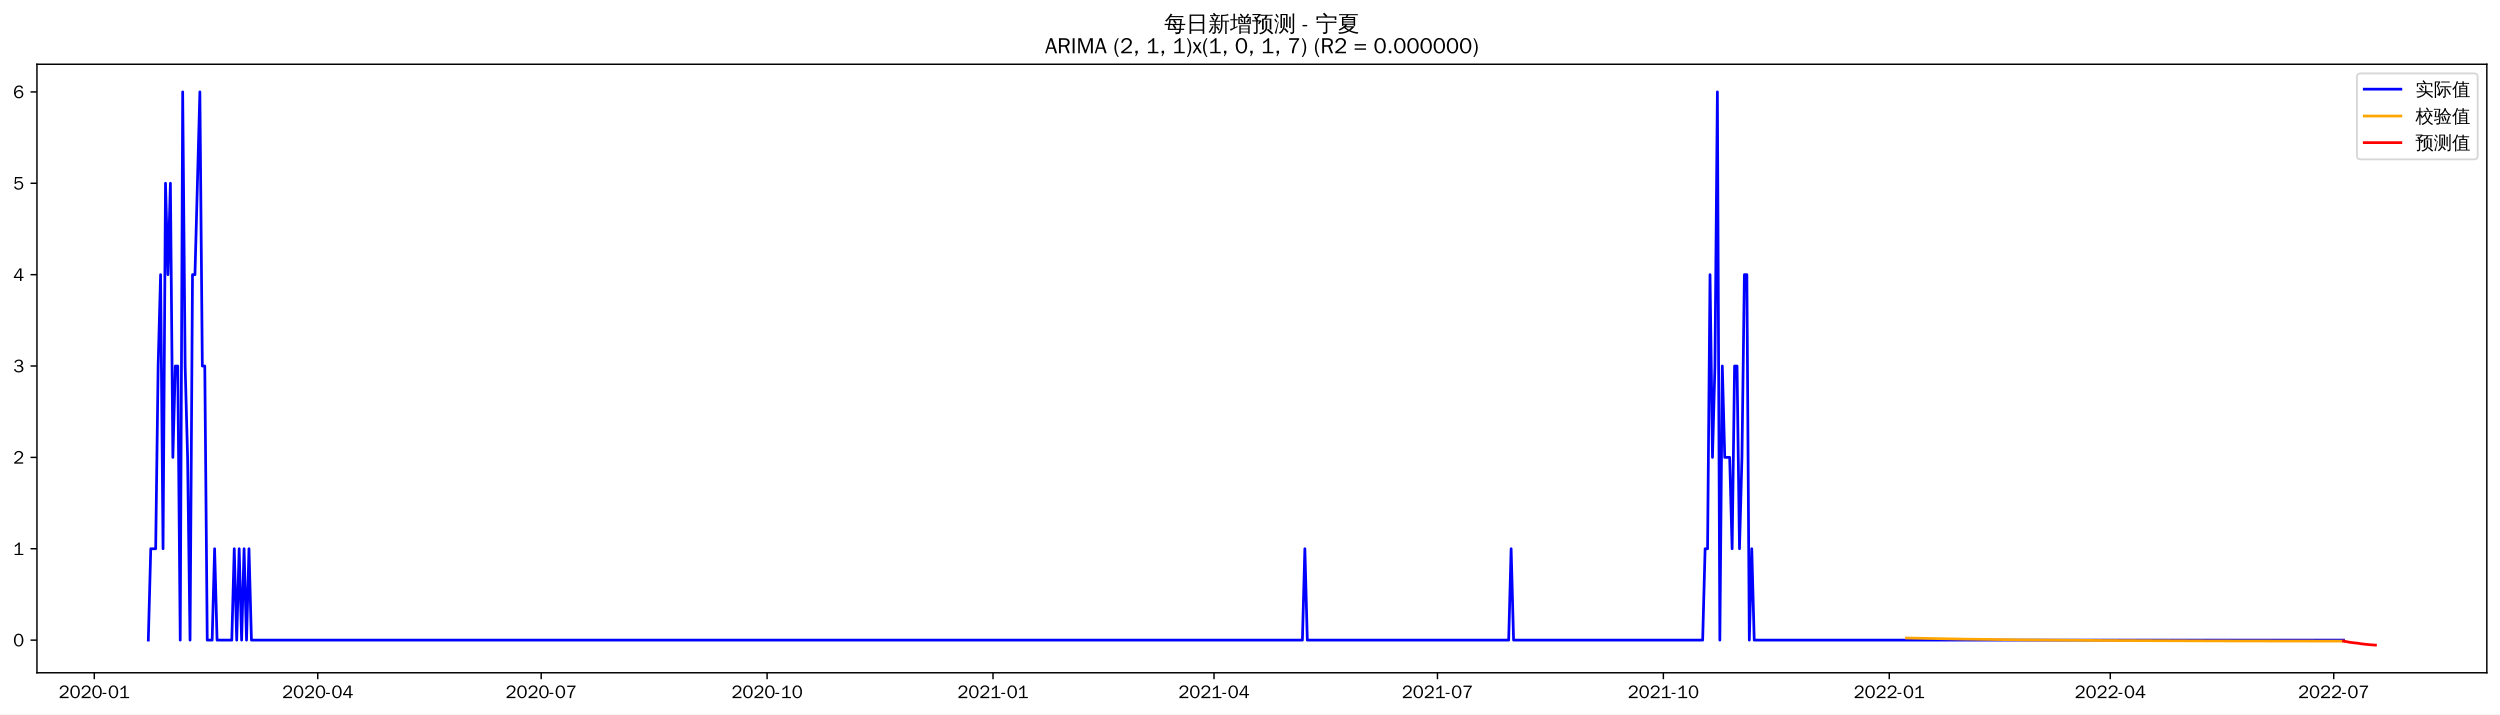
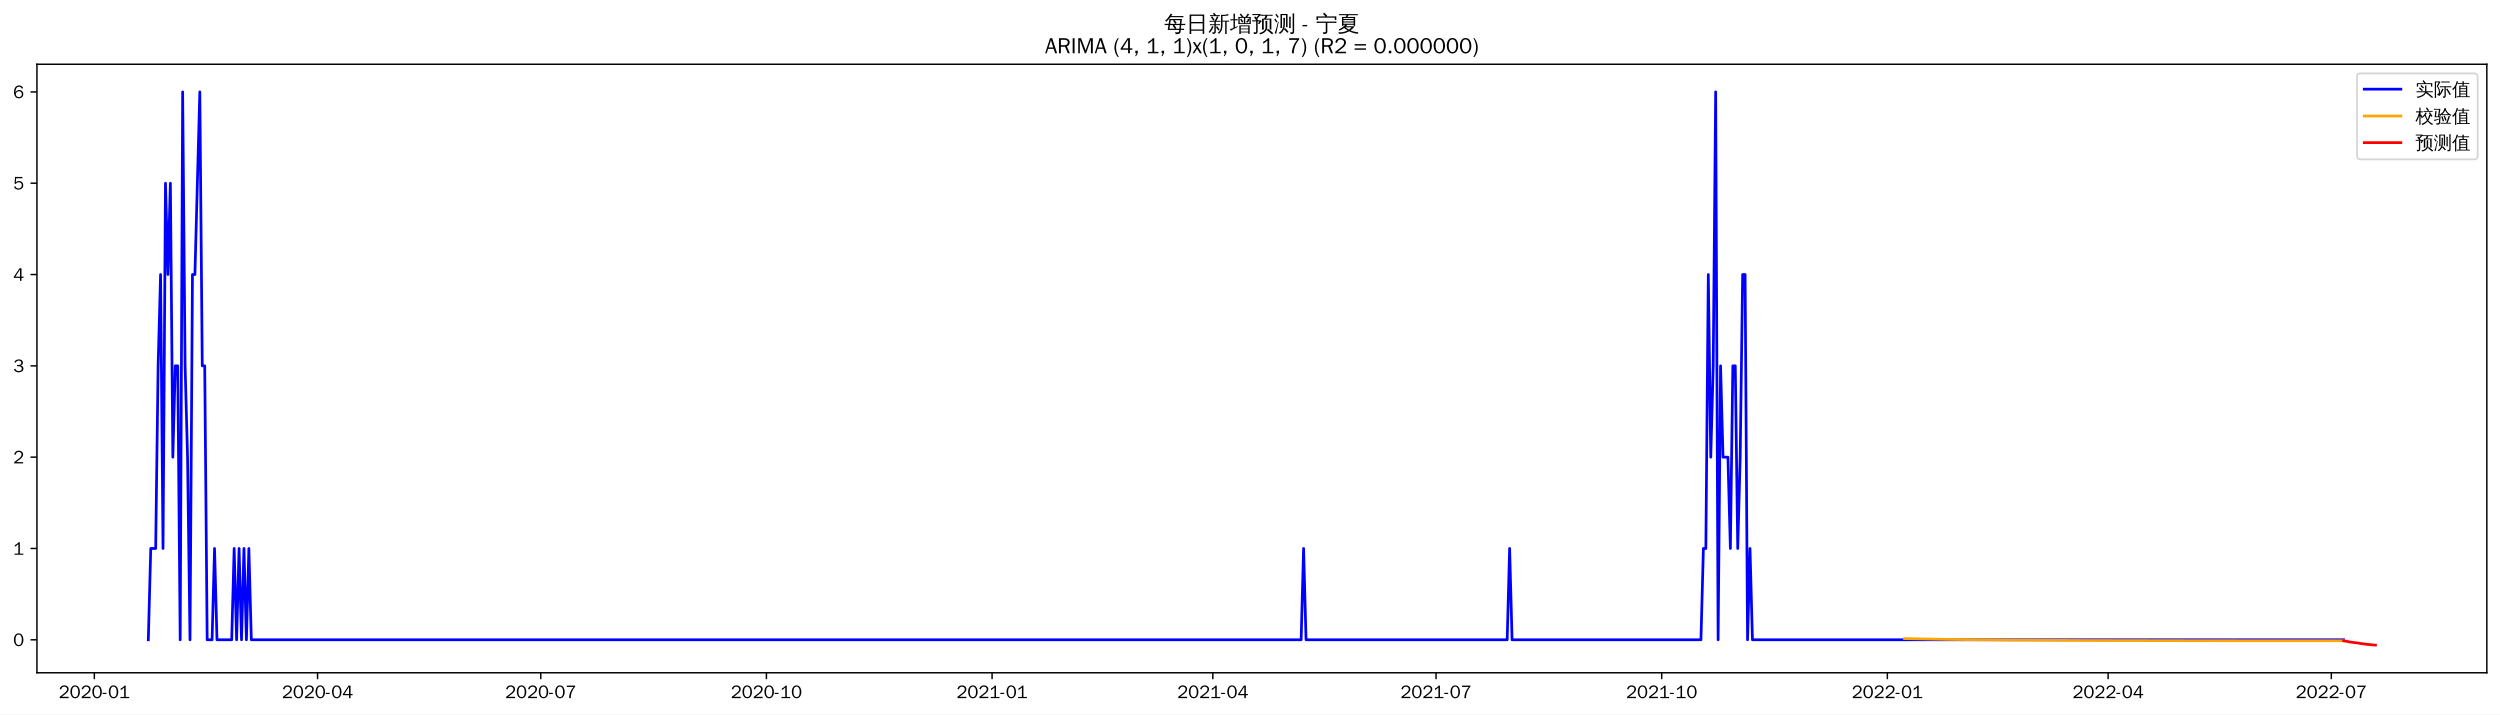
<svg xmlns="http://www.w3.org/2000/svg" xmlns:xlink="http://www.w3.org/1999/xlink" width="1366.597pt" height="390.478pt" viewBox="0 0 1366.597 390.478" version="1.1">
  <defs>
    <style type="text/css">*{stroke-linejoin: round; stroke-linecap: butt}</style>
  </defs>
  <g id="figure_1">
    <g id="patch_1">
      <path d="M 0 390.478  L 1366.597 390.478  L 1366.597 -0  L 0 -0  z " style="fill: #ffffff" />
    </g>
    <g id="axes_1">
      <g id="patch_2">
        <path d="M 20.197 367.761  L 1359.397 367.761  L 1359.397 35.121  L 20.197 35.121  z " style="fill: #ffffff" />
      </g>
      <g id="matplotlib.axis_1">
        <g id="xtick_1">
          <g id="line2d_1">
            <defs>
-               <path id="m45da2fe10f" d="M 0 0  L 0 3.5  " style="stroke: #000000; stroke-width: 0.8" />
+               <path id="m25aedabe88" d="M 0 0  L 0 3.5  " style="stroke: #000000; stroke-width: 0.8" />
            </defs>
            <g>
-               <use xlink:href="#m45da2fe10f" x="51.539" y="367.761" style="stroke: #000000; stroke-width: 0.8" />
+               <use xlink:href="#m25aedabe88" x="51.572" y="367.761" style="stroke: #000000; stroke-width: 0.8" />
            </g>
          </g>
          <g id="text_1">
-             <g transform="translate(32.04944 381.6173)scale(0.1 -0.1)">
+             <g transform="translate(32.08196 381.6173)scale(0.1 -0.1)">
              <defs>
                <path id="WenQuanYiZenHei-32" d="M 3488 0  L 369 0  L 369 456  L 2150 1850  Q 2931 2463 2931 3144  Q 2931 3619 2488 3863  Q 2231 4013 1931 4013  Q 1425 4013 1113 3619  Q 894 3356 881 3013  L 369 3169  Q 531 3981 1213 4300  Q 1544 4456 1950 4456  Q 2631 4456 3088 4044  L 3225 3888  L 3350 3706  Q 3481 3444 3481 3144  Q 3481 2313 2519 1569  L 1069 456  L 3488 456  L 3488 0  z " transform="scale(0.015625)" />
                <path id="WenQuanYiZenHei-30" d="M 3581 2175  Q 3581 1288 3169 638  Q 2713 -63 1938 -63  Q 1025 -63 563 831  Q 256 1425 256 2188  Q 256 3188 700 3819  Q 1138 4456 1888 4456  Q 2863 4456 3306 3500  Q 3581 2925 3581 2175  z M 3019 2100  Q 3019 3356 2500 3806  L 2350 3919  Q 2144 4031 1888 4031  Q 1100 4031 888 2956  Q 819 2625 819 2225  Q 819 1013 1338 569  Q 1588 356 1938 356  Q 2675 356 2925 1294  Q 3019 1663 3019 2100  z " transform="scale(0.015625)" />
                <path id="WenQuanYiZenHei-2d" d="M 1363 1444  L 0 1444  L 0 1844  L 1363 1844  L 1363 1444  z " transform="scale(0.015625)" />
                <path id="WenQuanYiZenHei-31" d="M 3556 0  L 488 0  L 488 406  L 1800 406  L 1800 3725  Q 1231 3125 588 2788  L 588 3338  Q 1456 3781 1931 4388  L 2331 4388  L 2331 406  L 3556 406  L 3556 0  z " transform="scale(0.015625)" />
              </defs>
              <use xlink:href="#WenQuanYiZenHei-32" />
              <use xlink:href="#WenQuanYiZenHei-30" x="59.961" />
              <use xlink:href="#WenQuanYiZenHei-32" x="119.922" />
              <use xlink:href="#WenQuanYiZenHei-30" x="179.883" />
              <use xlink:href="#WenQuanYiZenHei-2d" x="239.844" />
              <use xlink:href="#WenQuanYiZenHei-30" x="269.824" />
              <use xlink:href="#WenQuanYiZenHei-31" x="329.785" />
            </g>
          </g>
        </g>
        <g id="xtick_2">
          <g id="line2d_2">
            <g>
-               <use xlink:href="#m45da2fe10f" x="173.687" y="367.761" style="stroke: #000000; stroke-width: 0.8" />
+               <use xlink:href="#m25aedabe88" x="173.585" y="367.761" style="stroke: #000000; stroke-width: 0.8" />
            </g>
          </g>
          <g id="text_2">
-             <g transform="translate(154.1976 381.6173)scale(0.1 -0.1)">
+             <g transform="translate(154.0956 381.6173)scale(0.1 -0.1)">
              <defs>
                <path id="WenQuanYiZenHei-34" d="M 3631 1025  L 2913 1025  L 2913 0  L 2381 0  L 2381 1025  L 219 1025  L 219 1388  L 2225 4388  L 2913 4388  L 2913 1444  L 3631 1444  L 3631 1025  z M 2381 1444  L 2381 3963  L 788 1444  L 2381 1444  z " transform="scale(0.015625)" />
              </defs>
              <use xlink:href="#WenQuanYiZenHei-32" />
              <use xlink:href="#WenQuanYiZenHei-30" x="59.961" />
              <use xlink:href="#WenQuanYiZenHei-32" x="119.922" />
              <use xlink:href="#WenQuanYiZenHei-30" x="179.883" />
              <use xlink:href="#WenQuanYiZenHei-2d" x="239.844" />
              <use xlink:href="#WenQuanYiZenHei-30" x="269.824" />
              <use xlink:href="#WenQuanYiZenHei-34" x="329.785" />
            </g>
          </g>
        </g>
        <g id="xtick_3">
          <g id="line2d_3">
            <g>
-               <use xlink:href="#m45da2fe10f" x="295.836" y="367.761" style="stroke: #000000; stroke-width: 0.8" />
+               <use xlink:href="#m25aedabe88" x="295.599" y="367.761" style="stroke: #000000; stroke-width: 0.8" />
            </g>
          </g>
          <g id="text_3">
-             <g transform="translate(276.3457 381.6173)scale(0.1 -0.1)">
+             <g transform="translate(276.1092 381.6173)scale(0.1 -0.1)">
              <defs>
                <path id="WenQuanYiZenHei-37" d="M 3400 4056  Q 1838 2175 1838 0  L 1275 0  Q 1269 1438 2056 2825  Q 2381 3400 2825 3913  L 444 3913  L 500 4388  L 3400 4388  L 3400 4056  z " transform="scale(0.015625)" />
              </defs>
              <use xlink:href="#WenQuanYiZenHei-32" />
              <use xlink:href="#WenQuanYiZenHei-30" x="59.961" />
              <use xlink:href="#WenQuanYiZenHei-32" x="119.922" />
              <use xlink:href="#WenQuanYiZenHei-30" x="179.883" />
              <use xlink:href="#WenQuanYiZenHei-2d" x="239.844" />
              <use xlink:href="#WenQuanYiZenHei-30" x="269.824" />
              <use xlink:href="#WenQuanYiZenHei-37" x="329.785" />
            </g>
          </g>
        </g>
        <g id="xtick_4">
          <g id="line2d_4">
            <g>
-               <use xlink:href="#m45da2fe10f" x="419.326" y="367.761" style="stroke: #000000; stroke-width: 0.8" />
+               <use xlink:href="#m25aedabe88" x="418.953" y="367.761" style="stroke: #000000; stroke-width: 0.8" />
            </g>
          </g>
          <g id="text_4">
-             <g transform="translate(399.8361 381.6173)scale(0.1 -0.1)">
+             <g transform="translate(399.4636 381.6173)scale(0.1 -0.1)">
              <use xlink:href="#WenQuanYiZenHei-32" />
              <use xlink:href="#WenQuanYiZenHei-30" x="59.961" />
              <use xlink:href="#WenQuanYiZenHei-32" x="119.922" />
              <use xlink:href="#WenQuanYiZenHei-30" x="179.883" />
              <use xlink:href="#WenQuanYiZenHei-2d" x="239.844" />
              <use xlink:href="#WenQuanYiZenHei-31" x="269.824" />
              <use xlink:href="#WenQuanYiZenHei-30" x="329.785" />
            </g>
          </g>
        </g>
        <g id="xtick_5">
          <g id="line2d_5">
            <g>
-               <use xlink:href="#m45da2fe10f" x="542.816" y="367.761" style="stroke: #000000; stroke-width: 0.8" />
+               <use xlink:href="#m25aedabe88" x="542.308" y="367.761" style="stroke: #000000; stroke-width: 0.8" />
            </g>
          </g>
          <g id="text_5">
-             <g transform="translate(523.3266 381.6173)scale(0.1 -0.1)">
+             <g transform="translate(522.818 381.6173)scale(0.1 -0.1)">
              <use xlink:href="#WenQuanYiZenHei-32" />
              <use xlink:href="#WenQuanYiZenHei-30" x="59.961" />
              <use xlink:href="#WenQuanYiZenHei-32" x="119.922" />
              <use xlink:href="#WenQuanYiZenHei-31" x="179.883" />
              <use xlink:href="#WenQuanYiZenHei-2d" x="239.844" />
              <use xlink:href="#WenQuanYiZenHei-30" x="269.824" />
              <use xlink:href="#WenQuanYiZenHei-31" x="329.785" />
            </g>
          </g>
        </g>
        <g id="xtick_6">
          <g id="line2d_6">
            <g>
-               <use xlink:href="#m45da2fe10f" x="663.622" y="367.761" style="stroke: #000000; stroke-width: 0.8" />
+               <use xlink:href="#m25aedabe88" x="662.981" y="367.761" style="stroke: #000000; stroke-width: 0.8" />
            </g>
          </g>
          <g id="text_6">
-             <g transform="translate(644.1324 381.6173)scale(0.1 -0.1)">
+             <g transform="translate(643.4909 381.6173)scale(0.1 -0.1)">
              <use xlink:href="#WenQuanYiZenHei-32" />
              <use xlink:href="#WenQuanYiZenHei-30" x="59.961" />
              <use xlink:href="#WenQuanYiZenHei-32" x="119.922" />
              <use xlink:href="#WenQuanYiZenHei-31" x="179.883" />
              <use xlink:href="#WenQuanYiZenHei-2d" x="239.844" />
              <use xlink:href="#WenQuanYiZenHei-30" x="269.824" />
              <use xlink:href="#WenQuanYiZenHei-34" x="329.785" />
            </g>
          </g>
        </g>
        <g id="xtick_7">
          <g id="line2d_7">
            <g>
-               <use xlink:href="#m45da2fe10f" x="785.77" y="367.761" style="stroke: #000000; stroke-width: 0.8" />
+               <use xlink:href="#m25aedabe88" x="784.994" y="367.761" style="stroke: #000000; stroke-width: 0.8" />
            </g>
          </g>
          <g id="text_7">
-             <g transform="translate(766.2806 381.6173)scale(0.1 -0.1)">
+             <g transform="translate(765.5045 381.6173)scale(0.1 -0.1)">
              <use xlink:href="#WenQuanYiZenHei-32" />
              <use xlink:href="#WenQuanYiZenHei-30" x="59.961" />
              <use xlink:href="#WenQuanYiZenHei-32" x="119.922" />
              <use xlink:href="#WenQuanYiZenHei-31" x="179.883" />
              <use xlink:href="#WenQuanYiZenHei-2d" x="239.844" />
              <use xlink:href="#WenQuanYiZenHei-30" x="269.824" />
              <use xlink:href="#WenQuanYiZenHei-37" x="329.785" />
            </g>
          </g>
        </g>
        <g id="xtick_8">
          <g id="line2d_8">
            <g>
-               <use xlink:href="#m45da2fe10f" x="909.261" y="367.761" style="stroke: #000000; stroke-width: 0.8" />
+               <use xlink:href="#m25aedabe88" x="908.349" y="367.761" style="stroke: #000000; stroke-width: 0.8" />
            </g>
          </g>
          <g id="text_8">
-             <g transform="translate(889.771 381.6173)scale(0.1 -0.1)">
+             <g transform="translate(888.8589 381.6173)scale(0.1 -0.1)">
              <use xlink:href="#WenQuanYiZenHei-32" />
              <use xlink:href="#WenQuanYiZenHei-30" x="59.961" />
              <use xlink:href="#WenQuanYiZenHei-32" x="119.922" />
              <use xlink:href="#WenQuanYiZenHei-31" x="179.883" />
              <use xlink:href="#WenQuanYiZenHei-2d" x="239.844" />
              <use xlink:href="#WenQuanYiZenHei-31" x="269.824" />
              <use xlink:href="#WenQuanYiZenHei-30" x="329.785" />
            </g>
          </g>
        </g>
        <g id="xtick_9">
          <g id="line2d_9">
            <g>
-               <use xlink:href="#m45da2fe10f" x="1032.751" y="367.761" style="stroke: #000000; stroke-width: 0.8" />
+               <use xlink:href="#m25aedabe88" x="1031.703" y="367.761" style="stroke: #000000; stroke-width: 0.8" />
            </g>
          </g>
          <g id="text_9">
-             <g transform="translate(1013.261 381.6173)scale(0.1 -0.1)">
+             <g transform="translate(1012.213 381.6173)scale(0.1 -0.1)">
              <use xlink:href="#WenQuanYiZenHei-32" />
              <use xlink:href="#WenQuanYiZenHei-30" x="59.961" />
              <use xlink:href="#WenQuanYiZenHei-32" x="119.922" />
              <use xlink:href="#WenQuanYiZenHei-32" x="179.883" />
              <use xlink:href="#WenQuanYiZenHei-2d" x="239.844" />
              <use xlink:href="#WenQuanYiZenHei-30" x="269.824" />
              <use xlink:href="#WenQuanYiZenHei-31" x="329.785" />
            </g>
          </g>
        </g>
        <g id="xtick_10">
          <g id="line2d_10">
            <g>
-               <use xlink:href="#m45da2fe10f" x="1153.557" y="367.761" style="stroke: #000000; stroke-width: 0.8" />
+               <use xlink:href="#m25aedabe88" x="1152.376" y="367.761" style="stroke: #000000; stroke-width: 0.8" />
            </g>
          </g>
          <g id="text_10">
-             <g transform="translate(1134.067 381.6173)scale(0.1 -0.1)">
+             <g transform="translate(1132.886 381.6173)scale(0.1 -0.1)">
              <use xlink:href="#WenQuanYiZenHei-32" />
              <use xlink:href="#WenQuanYiZenHei-30" x="59.961" />
              <use xlink:href="#WenQuanYiZenHei-32" x="119.922" />
              <use xlink:href="#WenQuanYiZenHei-32" x="179.883" />
              <use xlink:href="#WenQuanYiZenHei-2d" x="239.844" />
              <use xlink:href="#WenQuanYiZenHei-30" x="269.824" />
              <use xlink:href="#WenQuanYiZenHei-34" x="329.785" />
            </g>
          </g>
        </g>
        <g id="xtick_11">
          <g id="line2d_11">
            <g>
-               <use xlink:href="#m45da2fe10f" x="1275.705" y="367.761" style="stroke: #000000; stroke-width: 0.8" />
+               <use xlink:href="#m25aedabe88" x="1274.39" y="367.761" style="stroke: #000000; stroke-width: 0.8" />
            </g>
          </g>
          <g id="text_11">
-             <g transform="translate(1256.215 381.6173)scale(0.1 -0.1)">
+             <g transform="translate(1254.9 381.6173)scale(0.1 -0.1)">
              <use xlink:href="#WenQuanYiZenHei-32" />
              <use xlink:href="#WenQuanYiZenHei-30" x="59.961" />
              <use xlink:href="#WenQuanYiZenHei-32" x="119.922" />
              <use xlink:href="#WenQuanYiZenHei-32" x="179.883" />
              <use xlink:href="#WenQuanYiZenHei-2d" x="239.844" />
              <use xlink:href="#WenQuanYiZenHei-30" x="269.824" />
              <use xlink:href="#WenQuanYiZenHei-37" x="329.785" />
            </g>
          </g>
        </g>
      </g>
      <g id="matplotlib.axis_2">
        <g id="ytick_1">
          <g id="line2d_12">
            <defs>
-               <path id="m09101f1bc5" d="M 0 0  L -3.5 0  " style="stroke: #000000; stroke-width: 0.8" />
+               <path id="m68c4d7025e" d="M 0 0  L -3.5 0  " style="stroke: #000000; stroke-width: 0.8" />
            </defs>
            <g>
-               <use xlink:href="#m09101f1bc5" x="20.197" y="349.911" style="stroke: #000000; stroke-width: 0.8" />
+               <use xlink:href="#m68c4d7025e" x="20.197" y="349.729" style="stroke: #000000; stroke-width: 0.8" />
            </g>
          </g>
          <g id="text_12">
-             <g transform="translate(7.2 353.3391)scale(0.1 -0.1)">
+             <g transform="translate(7.2 353.1575)scale(0.1 -0.1)">
              <use xlink:href="#WenQuanYiZenHei-30" />
            </g>
          </g>
        </g>
        <g id="ytick_2">
          <g id="line2d_13">
            <g>
-               <use xlink:href="#m09101f1bc5" x="20.197" y="299.966" style="stroke: #000000; stroke-width: 0.8" />
+               <use xlink:href="#m68c4d7025e" x="20.197" y="299.815" style="stroke: #000000; stroke-width: 0.8" />
            </g>
          </g>
          <g id="text_13">
-             <g transform="translate(7.2 303.3941)scale(0.1 -0.1)">
+             <g transform="translate(7.2 303.2428)scale(0.1 -0.1)">
              <use xlink:href="#WenQuanYiZenHei-31" />
            </g>
          </g>
        </g>
        <g id="ytick_3">
          <g id="line2d_14">
            <g>
-               <use xlink:href="#m09101f1bc5" x="20.197" y="250.021" style="stroke: #000000; stroke-width: 0.8" />
+               <use xlink:href="#m68c4d7025e" x="20.197" y="249.9" style="stroke: #000000; stroke-width: 0.8" />
            </g>
          </g>
          <g id="text_14">
-             <g transform="translate(7.2 253.4491)scale(0.1 -0.1)">
+             <g transform="translate(7.2 253.3281)scale(0.1 -0.1)">
              <use xlink:href="#WenQuanYiZenHei-32" />
            </g>
          </g>
        </g>
        <g id="ytick_4">
          <g id="line2d_15">
            <g>
-               <use xlink:href="#m09101f1bc5" x="20.197" y="200.076" style="stroke: #000000; stroke-width: 0.8" />
+               <use xlink:href="#m68c4d7025e" x="20.197" y="199.985" style="stroke: #000000; stroke-width: 0.8" />
            </g>
          </g>
          <g id="text_15">
-             <g transform="translate(7.2 203.5041)scale(0.1 -0.1)">
+             <g transform="translate(7.2 203.4133)scale(0.1 -0.1)">
              <defs>
                <path id="WenQuanYiZenHei-33" d="M 3588 1231  Q 3588 494 2875 144  Q 2450 -63 1925 -63  Q 1044 -63 556 488  Q 356 706 256 1000  L 769 1169  Q 994 375 1913 375  Q 2631 375 2900 788  Q 3019 975 3019 1231  Q 3019 1638 2638 1881  Q 2325 2081 1613 2069  L 1338 2069  L 1338 2494  Q 1969 2494 2094 2506  Q 2325 2544 2463 2613  Q 2763 2756 2844 3100  Q 2863 3169 2863 3244  Q 2863 3744 2381 3944  L 2163 4006  Q 2056 4025 1931 4025  Q 1388 4025 1075 3631  Q 969 3488 906 3313  L 419 3456  Q 675 4150 1400 4369  Q 1669 4456 1975 4456  Q 2694 4456 3106 4050  Q 3419 3744 3419 3275  Q 3419 2813 3025 2513  Q 2825 2356 2575 2319  L 2575 2306  Q 3181 2213 3450 1769  Q 3588 1525 3588 1231  z " transform="scale(0.015625)" />
              </defs>
              <use xlink:href="#WenQuanYiZenHei-33" />
            </g>
          </g>
        </g>
        <g id="ytick_5">
          <g id="line2d_16">
            <g>
-               <use xlink:href="#m09101f1bc5" x="20.197" y="150.131" style="stroke: #000000; stroke-width: 0.8" />
+               <use xlink:href="#m68c4d7025e" x="20.197" y="150.07" style="stroke: #000000; stroke-width: 0.8" />
            </g>
          </g>
          <g id="text_16">
-             <g transform="translate(7.2 153.5591)scale(0.1 -0.1)">
+             <g transform="translate(7.2 153.4986)scale(0.1 -0.1)">
              <use xlink:href="#WenQuanYiZenHei-34" />
            </g>
          </g>
        </g>
        <g id="ytick_6">
          <g id="line2d_17">
            <g>
-               <use xlink:href="#m09101f1bc5" x="20.197" y="100.186" style="stroke: #000000; stroke-width: 0.8" />
+               <use xlink:href="#m68c4d7025e" x="20.197" y="100.156" style="stroke: #000000; stroke-width: 0.8" />
            </g>
          </g>
          <g id="text_17">
-             <g transform="translate(7.2 103.6141)scale(0.1 -0.1)">
+             <g transform="translate(7.2 103.5839)scale(0.1 -0.1)">
              <defs>
                <path id="WenQuanYiZenHei-35" d="M 3531 1488  Q 3531 688 2913 250  Q 2456 -63 1844 -63  Q 1175 -63 706 350  Q 413 613 306 975  L 781 1131  Q 1000 538 1569 406  Q 1706 369 1856 369  Q 2550 369 2850 869  Q 3000 1131 3000 1494  Q 3000 2056 2581 2356  Q 2319 2538 1969 2538  Q 1400 2538 1031 2075  Q 981 2013 938 1938  L 500 2031  L 644 4388  L 3244 4388  L 3200 3919  L 1044 3919  L 950 2500  Q 1431 2975 2006 2975  Q 2713 2975 3163 2475  Q 3531 2063 3531 1488  z " transform="scale(0.015625)" />
              </defs>
              <use xlink:href="#WenQuanYiZenHei-35" />
            </g>
          </g>
        </g>
        <g id="ytick_7">
          <g id="line2d_18">
            <g>
-               <use xlink:href="#m09101f1bc5" x="20.197" y="50.241" style="stroke: #000000; stroke-width: 0.8" />
+               <use xlink:href="#m68c4d7025e" x="20.197" y="50.241" style="stroke: #000000; stroke-width: 0.8" />
            </g>
          </g>
          <g id="text_18">
            <g transform="translate(7.2 53.66913)scale(0.1 -0.1)">
              <defs>
                <path id="WenQuanYiZenHei-36" d="M 3550 1431  Q 3550 725 3006 288  Q 2581 -63 1994 -63  Q 1013 -63 563 825  Q 288 1363 288 2081  Q 288 3294 856 3938  Q 1319 4456 2075 4456  Q 2969 4456 3363 3756  Q 3431 3631 3481 3481  L 2988 3350  Q 2750 3994 2075 4006  Q 1056 4006 844 2669  Q 794 2356 794 1981  L 806 1981  Q 1006 2506 1544 2744  Q 1819 2869 2119 2869  Q 2788 2869 3213 2375  Q 3550 1975 3550 1431  z M 3038 1406  Q 3038 1906 2656 2213  Q 2381 2431 2038 2431  Q 1525 2431 1181 2044  Q 919 1744 919 1356  Q 919 881 1344 581  Q 1631 375 1981 375  Q 2519 375 2838 781  Q 3038 1050 3038 1406  z " transform="scale(0.015625)" />
              </defs>
              <use xlink:href="#WenQuanYiZenHei-36" />
            </g>
          </g>
        </g>
      </g>
      <g id="line2d_19">
-         <path d="M 81.07 349.911  L 82.412 299.966  L 85.096 299.966  L 86.439 200.076  L 87.781 150.131  L 89.123 299.966  L 90.466 100.186  L 91.808 150.131  L 93.15 100.186  L 94.492 250.021  L 95.835 200.076  L 97.177 200.076  L 98.519 349.911  L 99.862 50.241  L 101.204 200.076  L 102.546 250.021  L 103.888 349.911  L 105.231 150.131  L 106.573 150.131  L 109.258 50.241  L 110.6 200.076  L 111.942 200.076  L 113.284 349.911  L 115.969 349.911  L 117.311 299.966  L 118.654 349.911  L 126.707 349.911  L 128.05 299.966  L 129.392 349.911  L 130.734 299.966  L 132.077 349.911  L 133.419 299.966  L 134.761 349.911  L 136.103 299.966  L 137.446 349.911  L 711.945 349.911  L 713.287 299.966  L 714.629 349.911  L 824.697 349.911  L 826.039 299.966  L 827.381 349.911  L 930.737 349.911  L 932.08 299.966  L 933.422 299.966  L 934.764 150.131  L 936.107 250.021  L 937.449 200.076  L 938.791 50.241  L 940.133 349.911  L 941.476 200.076  L 942.818 250.021  L 945.503 250.021  L 946.845 299.966  L 948.187 200.076  L 949.529 200.076  L 950.872 299.966  L 952.214 250.021  L 953.556 150.131  L 954.899 150.131  L 956.241 349.911  L 957.583 299.966  L 958.925 349.911  L 1281.074 349.911  L 1281.074 349.911  " clip-path="url(#pbe560b5c42)" style="fill: none; stroke: #0000ff; stroke-width: 1.5; stroke-linecap: square" />
+         <path d="M 81.07 349.729  L 82.41 299.815  L 85.092 299.815  L 86.433 199.985  L 87.774 150.07  L 89.114 299.815  L 90.455 100.156  L 91.796 150.07  L 93.137 100.156  L 94.478 249.9  L 95.819 199.985  L 97.159 199.985  L 98.5 349.729  L 99.841 50.241  L 101.182 199.985  L 102.523 249.9  L 103.863 349.729  L 105.204 150.07  L 106.545 150.07  L 109.227 50.241  L 110.567 199.985  L 111.908 199.985  L 113.249 349.729  L 115.931 349.729  L 117.271 299.815  L 118.612 349.729  L 126.657 349.729  L 127.998 299.815  L 129.339 349.729  L 130.68 299.815  L 132.02 349.729  L 133.361 299.815  L 134.702 349.729  L 136.043 299.815  L 137.384 349.729  L 711.25 349.729  L 712.591 299.815  L 713.931 349.729  L 823.878 349.729  L 825.219 299.815  L 826.559 349.729  L 929.802 349.729  L 931.142 299.815  L 932.483 299.815  L 933.824 150.07  L 935.165 249.9  L 936.506 199.985  L 937.847 50.241  L 939.187 349.729  L 940.528 199.985  L 941.869 249.9  L 944.551 249.9  L 945.891 299.815  L 947.232 199.985  L 948.573 199.985  L 949.914 299.815  L 951.255 249.9  L 952.595 150.07  L 953.936 150.07  L 955.277 349.729  L 956.618 299.815  L 957.959 349.729  L 1281.094 349.729  L 1281.094 349.729  " clip-path="url(#pbe31a95e72)" style="fill: none; stroke: #0000ff; stroke-width: 1.5; stroke-linecap: square" />
      </g>
      <g id="line2d_20">
-         <path d="M 1042.147 348.76  L 1070.335 349.317  L 1105.235 349.77  L 1149.53 350.111  L 1211.275 350.348  L 1281.074 350.46  L 1281.074 350.46  " clip-path="url(#pbe560b5c42)" style="fill: none; stroke: #ffa500; stroke-width: 1.5; stroke-linecap: square" />
+         <path d="M 1041.089 349.073  L 1065.223 349.534  L 1096.062 349.879  L 1138.968 350.113  L 1210.031 350.245  L 1281.094 350.278  L 1281.094 350.278  " clip-path="url(#pbe31a95e72)" style="fill: none; stroke: #ffa500; stroke-width: 1.5; stroke-linecap: square" />
      </g>
      <g id="line2d_21">
-         <path d="M 1281.074 350.46  L 1282.417 350.693  L 1283.759 350.974  L 1285.101 351.173  L 1286.444 351.355  L 1287.786 351.503  L 1289.128 351.633  L 1290.47 351.885  L 1291.813 352.043  L 1293.155 352.201  L 1294.497 352.329  L 1295.84 352.446  L 1297.182 352.548  L 1298.524 352.641  " clip-path="url(#pbe560b5c42)" style="fill: none; stroke: #ff0000; stroke-width: 1.5; stroke-linecap: square" />
+         <path d="M 1281.094 350.278  L 1282.434 350.506  L 1283.775 350.776  L 1285.116 351.023  L 1286.457 351.199  L 1287.798 351.369  L 1289.138 351.509  L 1290.479 351.782  L 1291.82 351.955  L 1293.161 352.125  L 1294.502 352.281  L 1295.843 352.411  L 1297.183 352.532  L 1298.524 352.641  " clip-path="url(#pbe31a95e72)" style="fill: none; stroke: #ff0000; stroke-width: 1.5; stroke-linecap: square" />
      </g>
      <g id="patch_3">
        <path d="M 20.197 367.761  L 20.197 35.121  " style="fill: none; stroke: #000000; stroke-width: 0.8; stroke-linejoin: miter; stroke-linecap: square" />
      </g>
      <g id="patch_4">
        <path d="M 1359.397 367.761  L 1359.397 35.121  " style="fill: none; stroke: #000000; stroke-width: 0.8; stroke-linejoin: miter; stroke-linecap: square" />
      </g>
      <g id="patch_5">
        <path d="M 20.197 367.761  L 1359.397 367.761  " style="fill: none; stroke: #000000; stroke-width: 0.8; stroke-linejoin: miter; stroke-linecap: square" />
      </g>
      <g id="patch_6">
        <path d="M 20.197 35.121  L 1359.397 35.121  " style="fill: none; stroke: #000000; stroke-width: 0.8; stroke-linejoin: miter; stroke-linecap: square" />
      </g>
      <g id="text_19">
        <g transform="translate(636.3997 17.10187)scale(0.12 -0.12)">
          <defs>
            <path id="WenQuanYiZenHei-6bcf" d="M 6138 2181  Q 6113 1988 6138 1800  Q 5788 1819 5438 1819  L 4975 1819  L 4863 738  L 5806 738  L 5806 394  L 4831 394  L 4775 -144  Q 4719 -563 4350 -725  Q 4013 -856 3550 -825  L 3288 -819  Q 3331 -663 3275 -519  Q 3219 -375 3113 -288  Q 3381 -313 3759 -303  Q 4138 -294 4231 -238  Q 4338 -163 4350 88  L 4381 394  L 1025 394  L 1244 1819  L 813 1819  Q 463 1819 113 1800  Q 138 1988 113 2181  Q 463 2163 813 2163  L 1294 2163  L 1488 3431  L 1488 3581  L 1506 3581  L 1513 3613  L 1713 3581  L 5156 3581  L 5013 2163  L 5438 2163  Q 5788 2163 6138 2181  z M 5588 4463  Q 5569 4269 5588 4081  Q 5244 4100 4894 4100  L 1813 4100  Q 1344 3463 606 2788  Q 481 2988 256 3069  Q 744 3494 1116 3972  Q 1488 4450 1919 5181  Q 2119 5044 2344 4950  Q 2213 4688 2050 4444  L 4894 4444  Q 5238 4444 5588 4463  z M 2844 3238  L 1906 3238  L 1744 2163  L 3244 2163  L 2581 3038  L 2844 3238  z M 3250 2163  L 4563 2163  L 4669 3238  L 3044 3238  L 3638 2456  L 3250 2163  z M 2944 1819  Q 3275 1394 3550 938  L 3213 738  L 4419 738  L 4525 1819  L 2944 1819  z M 2656 1819  L 1694 1819  L 1525 738  L 3094 738  Q 2806 1219 2450 1650  L 2656 1819  z " transform="scale(0.015625)" />
            <path id="WenQuanYiZenHei-65e5" d="M 1494 -775  Q 1244 -750 988 -775  Q 1013 -313 1013 156  L 1013 4875  L 5269 4875  L 5269 -763  L 4813 -763  L 4813 156  L 1469 156  Q 1469 -313 1494 -775  z M 4813 2700  L 4813 4500  L 1469 4500  L 1469 2700  L 4813 2700  z M 4813 531  L 4813 2325  L 1469 2325  L 1469 531  L 4813 531  z " transform="scale(0.015625)" />
            <path id="WenQuanYiZenHei-65b0" d="M 5419 -763  Q 5188 -738 4963 -763  Q 4981 -344 4981 75  L 4981 2819  L 4188 2819  L 4188 1706  Q 4188 63 3163 -738  Q 3019 -519 2769 -469  Q 3769 131 3769 1706  L 3769 4769  L 3875 4769  L 3844 4831  L 4294 4781  Q 4438 4769 4894 4816  Q 5350 4863 5512 4931  Q 5675 5000 5763 5094  Q 5850 4881 5981 4694  Q 5713 4544 5263 4519  L 4188 4438  L 4188 3100  L 5563 3100  Q 5850 3100 6131 3113  Q 6119 2956 6131 2806  L 5394 2819  L 5394 75  Q 5394 -344 5419 -763  z M 2981 213  Q 2656 744 2256 1225  L 2606 1513  Q 3025 1006 3369 450  L 2981 213  z M 1169 1525  Q 1375 1419 1594 1363  Q 1281 488 469 -469  Q 331 -300 119 -244  Q 575 263 888 900  Q 1038 1206 1169 1525  z M 1825 6  L 1825 1769  L 1081 1769  Q 794 1769 513 1756  Q 525 1913 513 2063  Q 794 2050 1081 2050  L 1825 2050  L 1825 2775  L 994 2775  Q 706 2775 425 2763  Q 438 2919 425 3075  Q 706 3056 994 3056  L 1825 3056  L 1825 3088  L 1906 3088  Q 2288 3656 2588 4381  Q 2794 4269 3013 4206  Q 2800 3675 2381 3056  L 3013 3056  Q 3294 3056 3581 3075  Q 3563 2919 3581 2763  Q 3294 2775 3013 2775  L 2238 2775  L 2238 2050  L 2925 2050  Q 3206 2050 3494 2063  Q 3475 1913 3494 1756  Q 3206 1769 2925 1769  L 2238 1769  L 2238 -156  Q 2238 -413 2075 -581  Q 1844 -794 1306 -794  Q 1363 -519 1188 -288  Q 1338 -313 1534 -316  Q 1731 -319 1778 -278  Q 1825 -238 1825 6  z M 1875 3388  L 1500 3131  L 825 4088  L 1200 4350  L 1875 3388  z M 3419 4713  Q 3400 4563 3419 4406  Q 3131 4419 2850 4419  L 1125 4419  Q 838 4419 556 4406  Q 569 4563 556 4713  Q 838 4700 1125 4700  L 1763 4700  L 1388 5088  L 1719 5406  L 2288 4813  L 2175 4700  L 2850 4700  Q 3131 4700 3419 4713  z " transform="scale(0.015625)" />
            <path id="WenQuanYiZenHei-589e" d="M 3138 -769  Q 2913 -744 2688 -769  Q 2706 -356 2706 56  L 2706 1719  L 5706 1719  L 5706 -756  L 5300 -756  L 5300 -338  L 3119 -338  Q 3125 -550 3138 -769  z M 5113 3569  Q 5344 3606 5563 3688  Q 5669 3175 5256 2694  Q 5113 2519 4975 2506  Q 4831 2725 4588 2813  Q 4806 2831 4997 3068  Q 5188 3306 5113 3569  z M 3850 2763  L 3469 2538  L 2925 3456  L 3313 3681  L 3850 2763  z M 2400 2100  Q 2469 3138 2400 4175  L 3413 4175  Q 3138 4550 2825 4888  L 3156 5194  Q 3581 4725 3938 4206  L 3900 4175  L 4456 4175  Q 4863 4575 5131 5163  Q 5325 5044 5538 4975  Q 5369 4575 5013 4175  L 6056 4175  Q 5981 3138 6056 2100  L 2400 2100  z M 5300 806  L 5300 1450  L 3113 1450  Q 3113 1125 3113 806  L 5300 806  z M 5300 563  L 3113 563  L 3113 -94  L 5300 -94  L 5300 563  z M 4431 3913  L 4431 2363  L 5650 2363  L 5650 3913  L 4756 3913  L 4700 3856  Q 4681 3888 4656 3913  L 4431 3913  z M 4025 3913  L 2806 3913  L 2806 2363  L 4025 2363  L 4025 3913  z M -31 625  Q 506 763 1006 975  L 1006 3206  L 669 3206  Q 369 3206 75 3188  Q 94 3356 75 3531  Q 369 3513 669 3513  L 1006 3513  L 1006 4263  Q 1006 4700 981 5131  Q 1206 5106 1431 5131  Q 1413 4700 1413 4263  L 1413 3513  L 2238 3531  Q 2219 3356 2238 3188  L 1413 3206  L 1413 1163  L 2150 1531  L 2194 1256  Q 1269 775 813 519  L 194 144  Q 138 438 -31 625  z " transform="scale(0.015625)" />
            <path id="WenQuanYiZenHei-9884" d="M 1206 19  L 1206 2888  L 669 2888  Q 356 2888 50 2869  Q 63 3044 50 3213  Q 363 3194 669 3194  L 1250 3194  Q 950 3631 606 4031  L 963 4338  L 1263 3975  L 1913 4719  L 731 4719  Q 419 4719 106 4706  Q 125 4875 106 5044  Q 419 5031 731 5031  L 2481 5031  L 2544 4663  Q 2394 4613 2256 4466  Q 2119 4319 1525 3631  Q 1656 3444 1788 3250  L 1700 3194  L 2700 3194  L 2763 2825  Q 2656 2819 2613 2763  L 2100 2038  L 1750 2288  L 2175 2888  L 1638 2888  L 1638 -150  Q 1638 -525 1363 -669  Q 1075 -819 525 -813  Q 594 -513 388 -294  Q 575 -313 837 -316  Q 1100 -319 1153 -272  Q 1206 -225 1206 19  z M 5813 -888  Q 5100 -225 4306 375  L 4669 719  Q 5481 106 6219 -575  L 5813 -888  z M 2375 -906  Q 2294 -631 2025 -506  Q 2769 -431 3353 19  Q 3938 469 3938 1069  L 3938 2200  Q 3938 2625 3913 3050  Q 4188 3025 4456 3050  Q 4431 2625 4431 2200  L 4431 1069  Q 4431 681 4225 319  Q 3644 -606 2375 -906  z M 3444 488  Q 3169 513 2894 488  Q 2919 913 2919 1338  L 2919 3675  Q 3219 3675 3525 3675  Q 3750 4013 3931 4525  L 3238 4525  Q 2888 4525 2538 4513  Q 2556 4669 2538 4831  Q 2888 4813 3238 4813  L 5313 4813  Q 5663 4813 6006 4831  Q 5988 4669 6006 4513  Q 5663 4525 5313 4525  L 4481 4525  Q 4388 4088 4088 3675  L 5644 3675  L 5644 513  L 5144 513  L 5144 3388  L 3894 3388  L 3875 3363  Q 3863 3375 3844 3388  Q 3631 3388 3413 3388  L 3419 1338  Q 3419 913 3444 488  z " transform="scale(0.015625)" />
            <path id="WenQuanYiZenHei-6d4b" d="M 5450 138  L 5450 4306  Q 5450 4750 5425 5188  Q 5663 5163 5906 5188  Q 5881 4750 5881 4306  L 5881 -38  Q 5888 -569 5519 -719  Q 5194 -831 4825 -813  Q 4894 -519 4694 -281  Q 4869 -306 5094 -309  Q 5319 -313 5384 -256  Q 5450 -200 5450 138  z M 4900 938  Q 4663 963 4419 938  Q 4444 1375 4444 1819  L 4444 3381  Q 4444 3819 4419 4263  Q 4663 4238 4900 4263  Q 4875 3819 4875 3381  L 4875 1819  Q 4875 1375 4900 938  z M 2750 2025  L 2750 3038  Q 2750 3481 2725 3919  Q 2963 3894 3206 3919  Q 3181 3481 3181 3038  L 3181 2025  Q 3181 1263 2919 625  L 3231 956  Q 3781 431 4256 -150  L 3888 -456  Q 3431 106 2906 600  Q 2531 -288 1738 -769  Q 1606 -519 1338 -450  Q 1988 -156 2369 478  Q 2750 1113 2750 2025  z M 2363 969  Q 2119 994 1881 969  Q 1906 1406 1906 1850  L 1906 5038  L 3956 5031  L 3956 1200  L 3525 1200  L 3525 4713  L 2338 4713  L 2338 1850  Q 2338 1406 2363 969  z M 663 -738  Q 481 -588 206 -575  Q 400 -69 606 581  Q 813 1231 1200 2838  L 1381 2706  L 875 338  L 663 -738  z M 1006 2856  L 731 2550  L 75 3400  L 350 3713  L 1006 2856  z M 1088 3913  Q 781 4388 425 4800  L 694 5125  Q 1069 4688 1388 4188  L 1088 3913  z " transform="scale(0.015625)" />
            <path id="WenQuanYiZenHei-20" transform="scale(0.015625)" />
            <path id="WenQuanYiZenHei-5b81" d="M 2944 -6  L 2944 2450  L 1044 2450  Q 663 2450 281 2431  Q 300 2638 281 2844  Q 663 2825 1044 2825  L 5281 2825  Q 5663 2825 6044 2844  Q 6025 2638 6044 2431  Q 5663 2450 5281 2450  L 3400 2450  L 3400 -150  Q 3400 -413 3213 -594  Q 2944 -831 2213 -825  Q 2288 -506 2063 -269  Q 2269 -294 2553 -294  Q 2838 -294 2891 -250  Q 2944 -206 2944 -6  z M 688 3319  L 231 3319  L 231 4344  L 2856 4344  Q 2519 4725 2138 5056  L 2469 5438  Q 2963 5006 3388 4500  L 3206 4344  L 6025 4344  L 6025 3319  L 5563 3319  L 5563 3969  L 688 3969  L 688 3319  z " transform="scale(0.015625)" />
            <path id="WenQuanYiZenHei-590f" d="M 1694 1588  L 1269 1588  L 1269 4175  L 2363 4175  L 2625 4688  L 1044 4688  Q 731 4688 419 4669  Q 438 4838 419 5006  Q 731 4994 1044 4994  L 5275 4994  Q 5588 4994 5900 5006  Q 5881 4838 5900 4669  Q 5588 4688 5275 4688  L 3163 4688  Q 3013 4381 2850 4175  L 5106 4175  L 5106 1588  L 4675 1588  L 4675 1888  L 2781 1888  Q 2619 1650 2438 1456  L 5013 1456  Q 4475 756 3756 256  Q 4794 -206 6069 -288  Q 5894 -475 5881 -731  Q 4625 -644 3369 6  Q 1981 -794 388 -744  Q 338 -488 200 -263  Q 1644 -438 2919 256  Q 2400 563 1900 963  Q 1319 506 544 181  Q 488 400 319 550  Q 888 769 1328 1097  Q 1769 1425 2206 1888  L 1694 1888  L 1694 1588  z M 2288 1150  Q 2813 750 3294 488  Q 3725 775 4069 1150  L 2288 1150  z M 4675 3575  L 4675 3863  L 1694 3863  Q 1694 3719 1694 3575  L 4675 3575  z M 4675 2869  L 4675 3269  L 1694 3269  L 1694 2869  L 4675 2869  z M 4675 2563  L 1694 2563  L 1694 2200  L 4675 2200  L 4675 2563  z " transform="scale(0.015625)" />
          </defs>
          <use xlink:href="#WenQuanYiZenHei-6bcf" />
          <use xlink:href="#WenQuanYiZenHei-65e5" x="100" />
          <use xlink:href="#WenQuanYiZenHei-65b0" x="200" />
          <use xlink:href="#WenQuanYiZenHei-589e" x="300" />
          <use xlink:href="#WenQuanYiZenHei-9884" x="400" />
          <use xlink:href="#WenQuanYiZenHei-6d4b" x="500" />
          <use xlink:href="#WenQuanYiZenHei-20" x="600" />
          <use xlink:href="#WenQuanYiZenHei-2d" x="629.98" />
          <use xlink:href="#WenQuanYiZenHei-20" x="659.961" />
          <use xlink:href="#WenQuanYiZenHei-5b81" x="689.941" />
          <use xlink:href="#WenQuanYiZenHei-590f" x="789.941" />
        </g>
        <g transform="translate(571.1891 29.121)scale(0.12 -0.12)">
          <defs>
            <path id="WenQuanYiZenHei-41" d="M 3550 0  L 2988 0  L 2550 1281  L 919 1281  L 531 0  L 69 0  L 1494 4388  L 2125 4388  L 3550 0  z M 2425 1694  L 1756 3800  L 1075 1694  L 2425 1694  z " transform="scale(0.015625)" />
            <path id="WenQuanYiZenHei-52" d="M 3675 0  L 3100 0  L 2288 1900  L 1069 1900  L 1069 0  L 519 0  L 519 4388  L 2163 4388  Q 3006 4388 3400 3900  Q 3581 3663 3625 3325  Q 3631 3250 3631 3163  Q 3631 2594 3219 2244  Q 3038 2100 2813 2038  L 3675 0  z M 3081 3169  Q 3081 3825 2356 3906  Q 2263 3919 2163 3919  L 1069 3919  L 1069 2350  L 2100 2350  Q 2906 2350 3044 2919  Q 3081 3031 3081 3169  z " transform="scale(0.015625)" />
            <path id="WenQuanYiZenHei-49" d="M 1100 0  L 550 0  L 550 4388  L 1100 4388  L 1100 0  z " transform="scale(0.015625)" />
            <path id="WenQuanYiZenHei-4d" d="M 4756 0  L 4206 0  L 4206 3831  L 4181 3831  L 2788 0  L 2419 0  L 1000 3831  L 975 3831  L 975 0  L 513 0  L 513 4388  L 1331 4388  L 2656 875  L 3950 4388  L 4756 4388  L 4756 0  z " transform="scale(0.015625)" />
            <path id="WenQuanYiZenHei-28" d="M 1606 -1094  L 1275 -1094  Q 475 -100 338 1231  Q 319 1438 319 1656  Q 319 3031 1156 4244  Q 1213 4313 1269 4388  L 1600 4388  Q 806 3169 794 1681  Q 794 188 1606 -1094  z " transform="scale(0.015625)" />
            <path id="WenQuanYiZenHei-2c" d="M 1363 75  L 881 -825  L 606 -825  L 994 0  L 656 0  L 656 738  L 1363 738  L 1363 75  z " transform="scale(0.015625)" />
            <path id="WenQuanYiZenHei-29" d="M 1600 1656  Q 1600 306 869 -788  Q 769 -950 644 -1094  L 313 -1094  Q 1125 188 1125 1681  Q 1125 3169 338 4363  Q 325 4375 319 4388  L 650 4388  Q 1525 3231 1594 1863  Q 1600 1763 1600 1656  z " transform="scale(0.015625)" />
            <path id="WenQuanYiZenHei-78" d="M 2806 0  L 2213 0  L 1394 1319  L 544 0  L 50 0  L 1144 1681  L 163 3250  L 744 3250  L 1431 2138  L 2144 3250  L 2631 3250  L 1681 1794  L 2806 0  z " transform="scale(0.015625)" />
            <path id="WenQuanYiZenHei-3d" d="M 3569 2256  L 263 2256  L 263 2675  L 3569 2675  L 3569 2256  z M 3569 1019  L 263 1019  L 263 1431  L 3569 1431  L 3569 1019  z " transform="scale(0.015625)" />
            <path id="WenQuanYiZenHei-2e" d="M 1344 0  L 631 0  L 631 725  L 1344 725  L 1344 0  z " transform="scale(0.015625)" />
          </defs>
          <use xlink:href="#WenQuanYiZenHei-41" />
          <use xlink:href="#WenQuanYiZenHei-52" x="55.957" />
          <use xlink:href="#WenQuanYiZenHei-49" x="117.871" />
          <use xlink:href="#WenQuanYiZenHei-4d" x="143.848" />
          <use xlink:href="#WenQuanYiZenHei-41" x="225.781" />
          <use xlink:href="#WenQuanYiZenHei-20" x="281.738" />
          <use xlink:href="#WenQuanYiZenHei-28" x="311.719" />
-           <use xlink:href="#WenQuanYiZenHei-32" x="341.699" />
+           <use xlink:href="#WenQuanYiZenHei-34" x="341.699" />
          <use xlink:href="#WenQuanYiZenHei-2c" x="401.66" />
          <use xlink:href="#WenQuanYiZenHei-20" x="431.641" />
          <use xlink:href="#WenQuanYiZenHei-31" x="461.621" />
          <use xlink:href="#WenQuanYiZenHei-2c" x="521.582" />
          <use xlink:href="#WenQuanYiZenHei-20" x="551.562" />
          <use xlink:href="#WenQuanYiZenHei-31" x="581.543" />
          <use xlink:href="#WenQuanYiZenHei-29" x="641.504" />
          <use xlink:href="#WenQuanYiZenHei-78" x="671.484" />
          <use xlink:href="#WenQuanYiZenHei-28" x="715.43" />
          <use xlink:href="#WenQuanYiZenHei-31" x="745.41" />
          <use xlink:href="#WenQuanYiZenHei-2c" x="805.371" />
          <use xlink:href="#WenQuanYiZenHei-20" x="835.352" />
          <use xlink:href="#WenQuanYiZenHei-30" x="865.332" />
          <use xlink:href="#WenQuanYiZenHei-2c" x="925.293" />
          <use xlink:href="#WenQuanYiZenHei-20" x="955.273" />
          <use xlink:href="#WenQuanYiZenHei-31" x="985.254" />
          <use xlink:href="#WenQuanYiZenHei-2c" x="1045.215" />
          <use xlink:href="#WenQuanYiZenHei-20" x="1075.195" />
          <use xlink:href="#WenQuanYiZenHei-37" x="1105.176" />
          <use xlink:href="#WenQuanYiZenHei-29" x="1165.137" />
          <use xlink:href="#WenQuanYiZenHei-20" x="1195.117" />
          <use xlink:href="#WenQuanYiZenHei-28" x="1225.098" />
          <use xlink:href="#WenQuanYiZenHei-52" x="1255.078" />
          <use xlink:href="#WenQuanYiZenHei-32" x="1316.992" />
          <use xlink:href="#WenQuanYiZenHei-20" x="1376.953" />
          <use xlink:href="#WenQuanYiZenHei-3d" x="1406.934" />
          <use xlink:href="#WenQuanYiZenHei-20" x="1466.895" />
          <use xlink:href="#WenQuanYiZenHei-30" x="1496.875" />
          <use xlink:href="#WenQuanYiZenHei-2e" x="1556.836" />
          <use xlink:href="#WenQuanYiZenHei-30" x="1586.816" />
          <use xlink:href="#WenQuanYiZenHei-30" x="1646.777" />
          <use xlink:href="#WenQuanYiZenHei-30" x="1706.738" />
          <use xlink:href="#WenQuanYiZenHei-30" x="1766.699" />
          <use xlink:href="#WenQuanYiZenHei-30" x="1826.66" />
          <use xlink:href="#WenQuanYiZenHei-30" x="1886.621" />
          <use xlink:href="#WenQuanYiZenHei-29" x="1946.582" />
        </g>
      </g>
      <g id="legend_1">
        <g id="patch_7">
          <path d="M 1290.397 87.116  L 1352.397 87.116  Q 1354.397 87.116 1354.397 85.116  L 1354.397 42.121  Q 1354.397 40.121 1352.397 40.121  L 1290.397 40.121  Q 1288.397 40.121 1288.397 42.121  L 1288.397 85.116  Q 1288.397 87.116 1290.397 87.116  z " style="fill: #ffffff; opacity: 0.8; stroke: #cccccc; stroke-linejoin: miter" />
        </g>
        <g id="line2d_22">
          <path d="M 1292.397 48.755  L 1302.397 48.755  L 1312.397 48.755  " style="fill: none; stroke: #0000ff; stroke-width: 1.5; stroke-linecap: square" />
        </g>
        <g id="text_20">
          <g transform="translate(1320.397 52.25538)scale(0.1 -0.1)">
            <defs>
              <path id="WenQuanYiZenHei-5b9e" d="M 1025 1175  Q 694 1175 356 1163  Q 375 1344 356 1525  Q 694 1506 1025 1506  L 3363 1506  L 3363 2625  Q 3363 3075 3338 3519  Q 3581 3494 3825 3519  Q 3800 3075 3800 2625  L 3800 1506  L 5406 1506  Q 5744 1506 6075 1525  Q 6056 1344 6075 1163  Q 5744 1175 5406 1175  L 4038 1175  L 4981 456  L 6131 -488  L 5819 -856  L 4681 75  L 3638 875  Q 3313 231 2475 -231  Q 1638 -694 700 -825  Q 638 -519 344 -400  Q 1450 -319 2406 244  Q 3113 656 3300 1175  L 1025 1175  z M 2263 1581  Q 1763 2081 1200 2513  L 1494 2894  Q 2081 2444 2600 1919  L 2263 1581  z M 2638 2500  Q 2219 2963 1731 3363  L 2044 3738  Q 2556 3313 3000 2819  L 2638 2500  z M 919 3156  L 481 3156  L 481 4344  L 3069 4344  Q 2794 4731 2469 5081  L 2825 5413  Q 3256 4944 3613 4413  L 3513 4344  L 5869 4344  L 5869 3156  L 5425 3156  L 5425 4013  L 919 4013  L 919 3156  z " transform="scale(0.015625)" />
              <path id="WenQuanYiZenHei-9645" d="M 6000 431  L 5569 194  L 4963 1219  L 4313 2219  L 4719 2494  L 5375 1481  L 6000 431  z M 2956 2450  Q 3181 2344 3419 2294  Q 3006 1038 1944 -188  Q 1794 -6 1569 56  Q 2069 600 2372 1156  Q 2675 1713 2956 2450  z M 3750 25  L 3750 2913  L 2819 2913  Q 2475 2913 2125 2894  Q 2144 3081 2125 3269  Q 2475 3256 2819 3256  L 5469 3256  Q 5819 3256 6163 3269  Q 6144 3081 6163 2894  Q 5813 2913 5469 2913  L 4194 2913  L 4194 -144  Q 4194 -725 3456 -813  L 3263 -825  Q 3325 -506 3125 -250  Q 3250 -281 3394 -306  Q 3663 -313 3706 -272  Q 3750 -231 3750 25  z M 5544 4950  Q 5525 4756 5544 4569  Q 5194 4588 4844 4588  L 3325 4588  Q 2975 4588 2625 4569  Q 2644 4756 2625 4950  Q 2975 4931 3325 4931  L 4844 4931  Q 5194 4931 5544 4950  z M 819 -850  Q 581 -825 344 -850  Q 369 -419 369 19  L 363 4938  L 2256 4938  L 2256 4625  Q 2150 4513 2075 4375  L 1481 3238  Q 2181 2319 2181 1156  Q 2144 400 1569 163  L 1406 88  Q 1288 300 1138 481  Q 1294 538 1450 606  Q 1763 744 1794 1156  Q 1794 1744 1600 2300  Q 1406 2856 1038 3313  L 1725 4625  L 788 4625  L 794 19  Q 794 -419 819 -850  z " transform="scale(0.015625)" />
              <path id="WenQuanYiZenHei-503c" d="M 6175 -219  Q 6156 -388 6175 -556  Q 5863 -544 5550 -544  L 2313 -544  Q 2000 -544 1688 -556  Q 1706 -388 1688 -219  L 2506 -231  L 2506 3469  L 3644 3469  L 3644 4119  L 2638 4119  Q 2325 4119 2013 4100  Q 2031 4269 2013 4438  Q 2325 4425 2638 4425  L 3638 4425  Q 3638 4719 3619 5013  Q 3856 4988 4094 5013  Q 4075 4719 4075 4425  L 5344 4425  Q 5650 4425 5963 4438  Q 5950 4269 5963 4100  Q 5656 4119 5344 4119  L 4069 4119  L 4069 3469  L 5300 3469  L 5300 -231  L 5550 -231  Q 5863 -231 6175 -219  z M 4869 2556  L 4869 3156  L 2931 3156  Q 2931 2850 2931 2556  L 4869 2556  z M 4869 1669  L 4869 2250  L 2931 2250  L 2931 1669  L 4869 1669  z M 4869 731  L 4869 1363  L 2931 1363  L 2931 731  L 4869 731  z M 4869 -231  L 4869 425  L 2931 425  L 2931 -231  L 4869 -231  z M 2106 4925  Q 1856 4075 1463 3338  L 1463 31  Q 1463 -413 1481 -850  Q 1256 -825 1031 -850  Q 1050 -413 1050 31  L 1050 2681  Q 750 2269 375 1931  Q 238 2156 0 2256  Q 331 2544 619 2875  Q 1094 3425 1300 3950  Q 1494 4469 1625 5050  Q 1850 4963 2106 4925  z " transform="scale(0.015625)" />
            </defs>
            <use xlink:href="#WenQuanYiZenHei-5b9e" />
            <use xlink:href="#WenQuanYiZenHei-9645" x="100" />
            <use xlink:href="#WenQuanYiZenHei-503c" x="200" />
          </g>
        </g>
        <g id="line2d_23">
          <path d="M 1292.397 63.434  L 1302.397 63.434  L 1312.397 63.434  " style="fill: none; stroke: #ffa500; stroke-width: 1.5; stroke-linecap: square" />
        </g>
        <g id="text_21">
          <g transform="translate(1320.397 66.9335)scale(0.1 -0.1)">
            <defs>
              <path id="WenQuanYiZenHei-6821" d="M 5256 2463  Q 5025 1475 4494 706  Q 5125 -94 6175 -544  Q 5950 -663 5850 -900  Q 4906 -494 4250 381  Q 3931 0 3475 -350  Q 3019 -700 2388 -919  Q 2338 -656 2138 -475  Q 3306 -69 4006 738  Q 3563 1444 3300 2331  Q 3050 2050 2706 1800  Q 2606 2000 2406 2106  Q 2900 2444 3181 2938  Q 3350 3225 3488 3538  Q 3700 3431 3925 3369  Q 3763 2894 3425 2475  L 3650 2531  Q 3888 1675 4244 1075  Q 4469 1444 4603 1937  Q 4738 2431 4775 2688  Q 4963 2644 5150 2625  Q 4919 2969 4663 3294  L 5038 3588  Q 5544 2925 5975 2213  L 5569 1969  L 5256 2463  z M 6006 4050  Q 5988 3881 6006 3713  Q 5694 3725 5381 3725  L 3413 3725  Q 3100 3725 2788 3713  Q 2806 3881 2788 4050  Q 3100 4031 3413 4031  L 4325 4031  Q 4019 4525 3644 4969  L 4000 5275  Q 4413 4788 4750 4244  L 4406 4031  L 5381 4031  Q 5694 4031 6006 4050  z M 406 263  Q 238 431 -25 469  Q 194 825 466 1337  Q 738 1850 925 2406  Q 1113 2963 1256 3519  L 825 3519  Q 506 3519 188 3500  Q 206 3700 188 3900  Q 506 3881 825 3881  L 1363 3881  L 1363 4263  Q 1363 4719 1338 5175  Q 1556 5150 1775 5175  Q 1756 4719 1756 4263  L 1756 3881  L 2525 3900  Q 2506 3700 2525 3500  L 1756 3519  L 1756 2738  L 1931 2881  Q 2306 2300 2613 1650  L 2231 1413  Q 2081 1725 1919 2019  L 1756 2300  L 1756 69  Q 1756 -388 1775 -850  Q 1556 -825 1338 -850  Q 1363 -388 1363 69  L 1363 2438  Q 925 1144 406 263  z " transform="scale(0.015625)" />
              <path id="WenQuanYiZenHei-9a8c" d="M 5981 -106  Q 5963 -275 5981 -444  Q 5669 -431 5356 -431  L 2969 -431  Q 2656 -431 2350 -444  Q 2363 -275 2350 -106  Q 2656 -125 2969 -125  L 4369 -125  Q 4600 431 4881 1288  L 5206 2300  Q 5425 2206 5663 2163  Q 5375 1188 4831 -125  L 5356 -125  Q 5669 -125 5981 -106  z M 4063 594  Q 3788 1425 3425 2219  L 3856 2419  Q 4225 1600 4513 744  L 4063 594  z M 3163 363  Q 2931 1200 2613 2006  L 3056 2175  Q 3381 1350 3619 488  L 3163 363  z M 4581 2550  L 3513 2550  Q 3200 2550 2888 2538  Q 2900 2663 2894 2769  Q 2569 2488 2206 2300  Q 2113 2550 1894 2700  Q 2488 2975 2975 3463  Q 3269 3756 3394 4006  Q 3644 4513 3794 5063  Q 4038 4975 4294 4931  Q 4250 4806 4206 4681  Q 4475 3888 5025 3388  Q 5519 2938 6169 2650  Q 5938 2538 5838 2300  Q 5513 2456 5200 2700  Q 5200 2619 5206 2538  Q 4894 2550 4581 2550  z M 3513 2863  L 4994 2869  Q 4344 3438 3988 4194  Q 3594 3406 3013 2869  Q 3263 2863 3513 2863  z M 206 444  Q 188 756 44 963  Q 319 956 650 1003  Q 981 1050 1731 1281  L 1738 1006  Q 800 719 206 444  z M 525 4000  Q 744 3950 994 3944  Q 925 3519 875 3081  L 763 2144  L 1475 2144  L 1831 4444  L 663 4444  Q 350 4444 38 4431  Q 56 4600 38 4769  Q 350 4756 663 4756  L 2313 4756  L 1913 2144  L 2375 2144  L 2200 -200  Q 2188 -425 1988 -588  Q 1694 -800 1181 -788  L 944 -788  Q 1000 -450 788 -269  Q 1013 -294 1334 -287  Q 1656 -281 1715 -243  Q 1775 -206 1781 -50  L 1925 1831  L 294 1831  L 444 3131  Q 500 3569 525 4000  z " transform="scale(0.015625)" />
            </defs>
            <use xlink:href="#WenQuanYiZenHei-6821" />
            <use xlink:href="#WenQuanYiZenHei-9a8c" x="100" />
            <use xlink:href="#WenQuanYiZenHei-503c" x="200" />
          </g>
        </g>
        <g id="line2d_24">
          <path d="M 1292.397 77.955  L 1302.397 77.955  L 1312.397 77.955  " style="fill: none; stroke: #ff0000; stroke-width: 1.5; stroke-linecap: square" />
        </g>
        <g id="text_22">
          <g transform="translate(1320.397 81.45538)scale(0.1 -0.1)">
            <use xlink:href="#WenQuanYiZenHei-9884" />
            <use xlink:href="#WenQuanYiZenHei-6d4b" x="100" />
            <use xlink:href="#WenQuanYiZenHei-503c" x="200" />
          </g>
        </g>
      </g>
    </g>
  </g>
  <defs>
-     <clipPath id="pbe560b5c42">
+     <clipPath id="pbe31a95e72">
      <rect x="20.197" y="35.121" width="1339.2" height="332.64" />
    </clipPath>
  </defs>
</svg>
